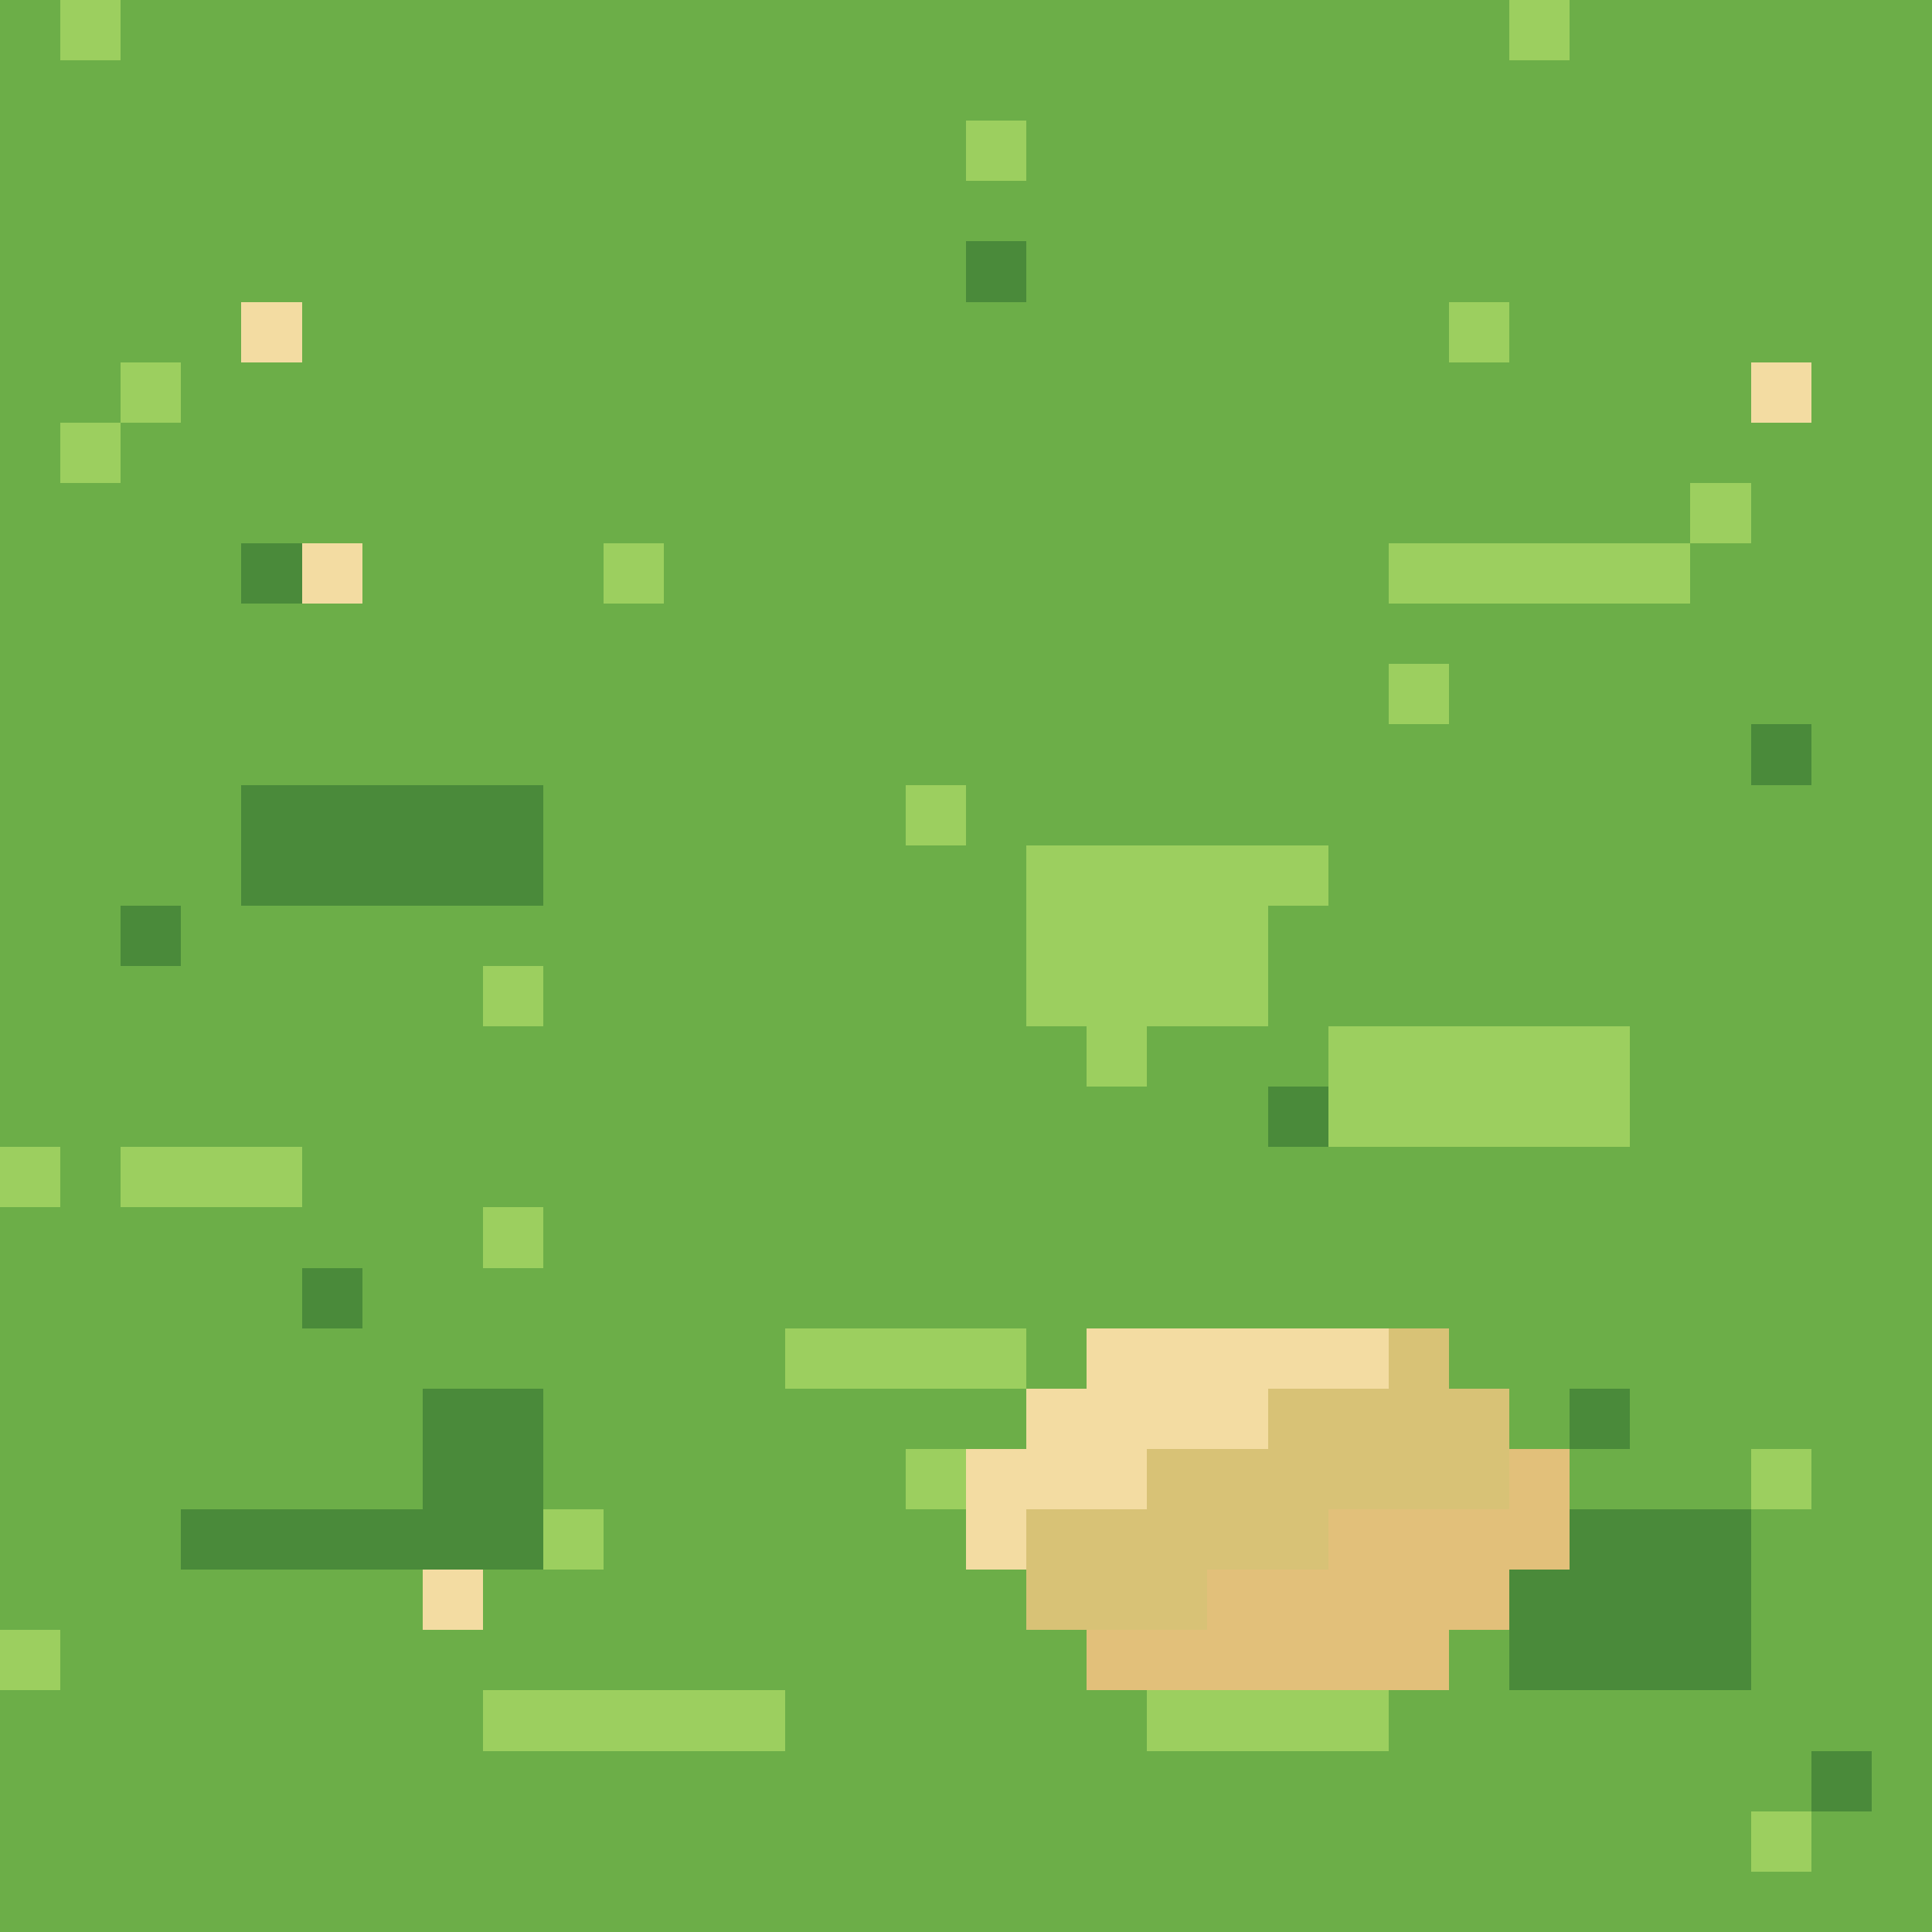
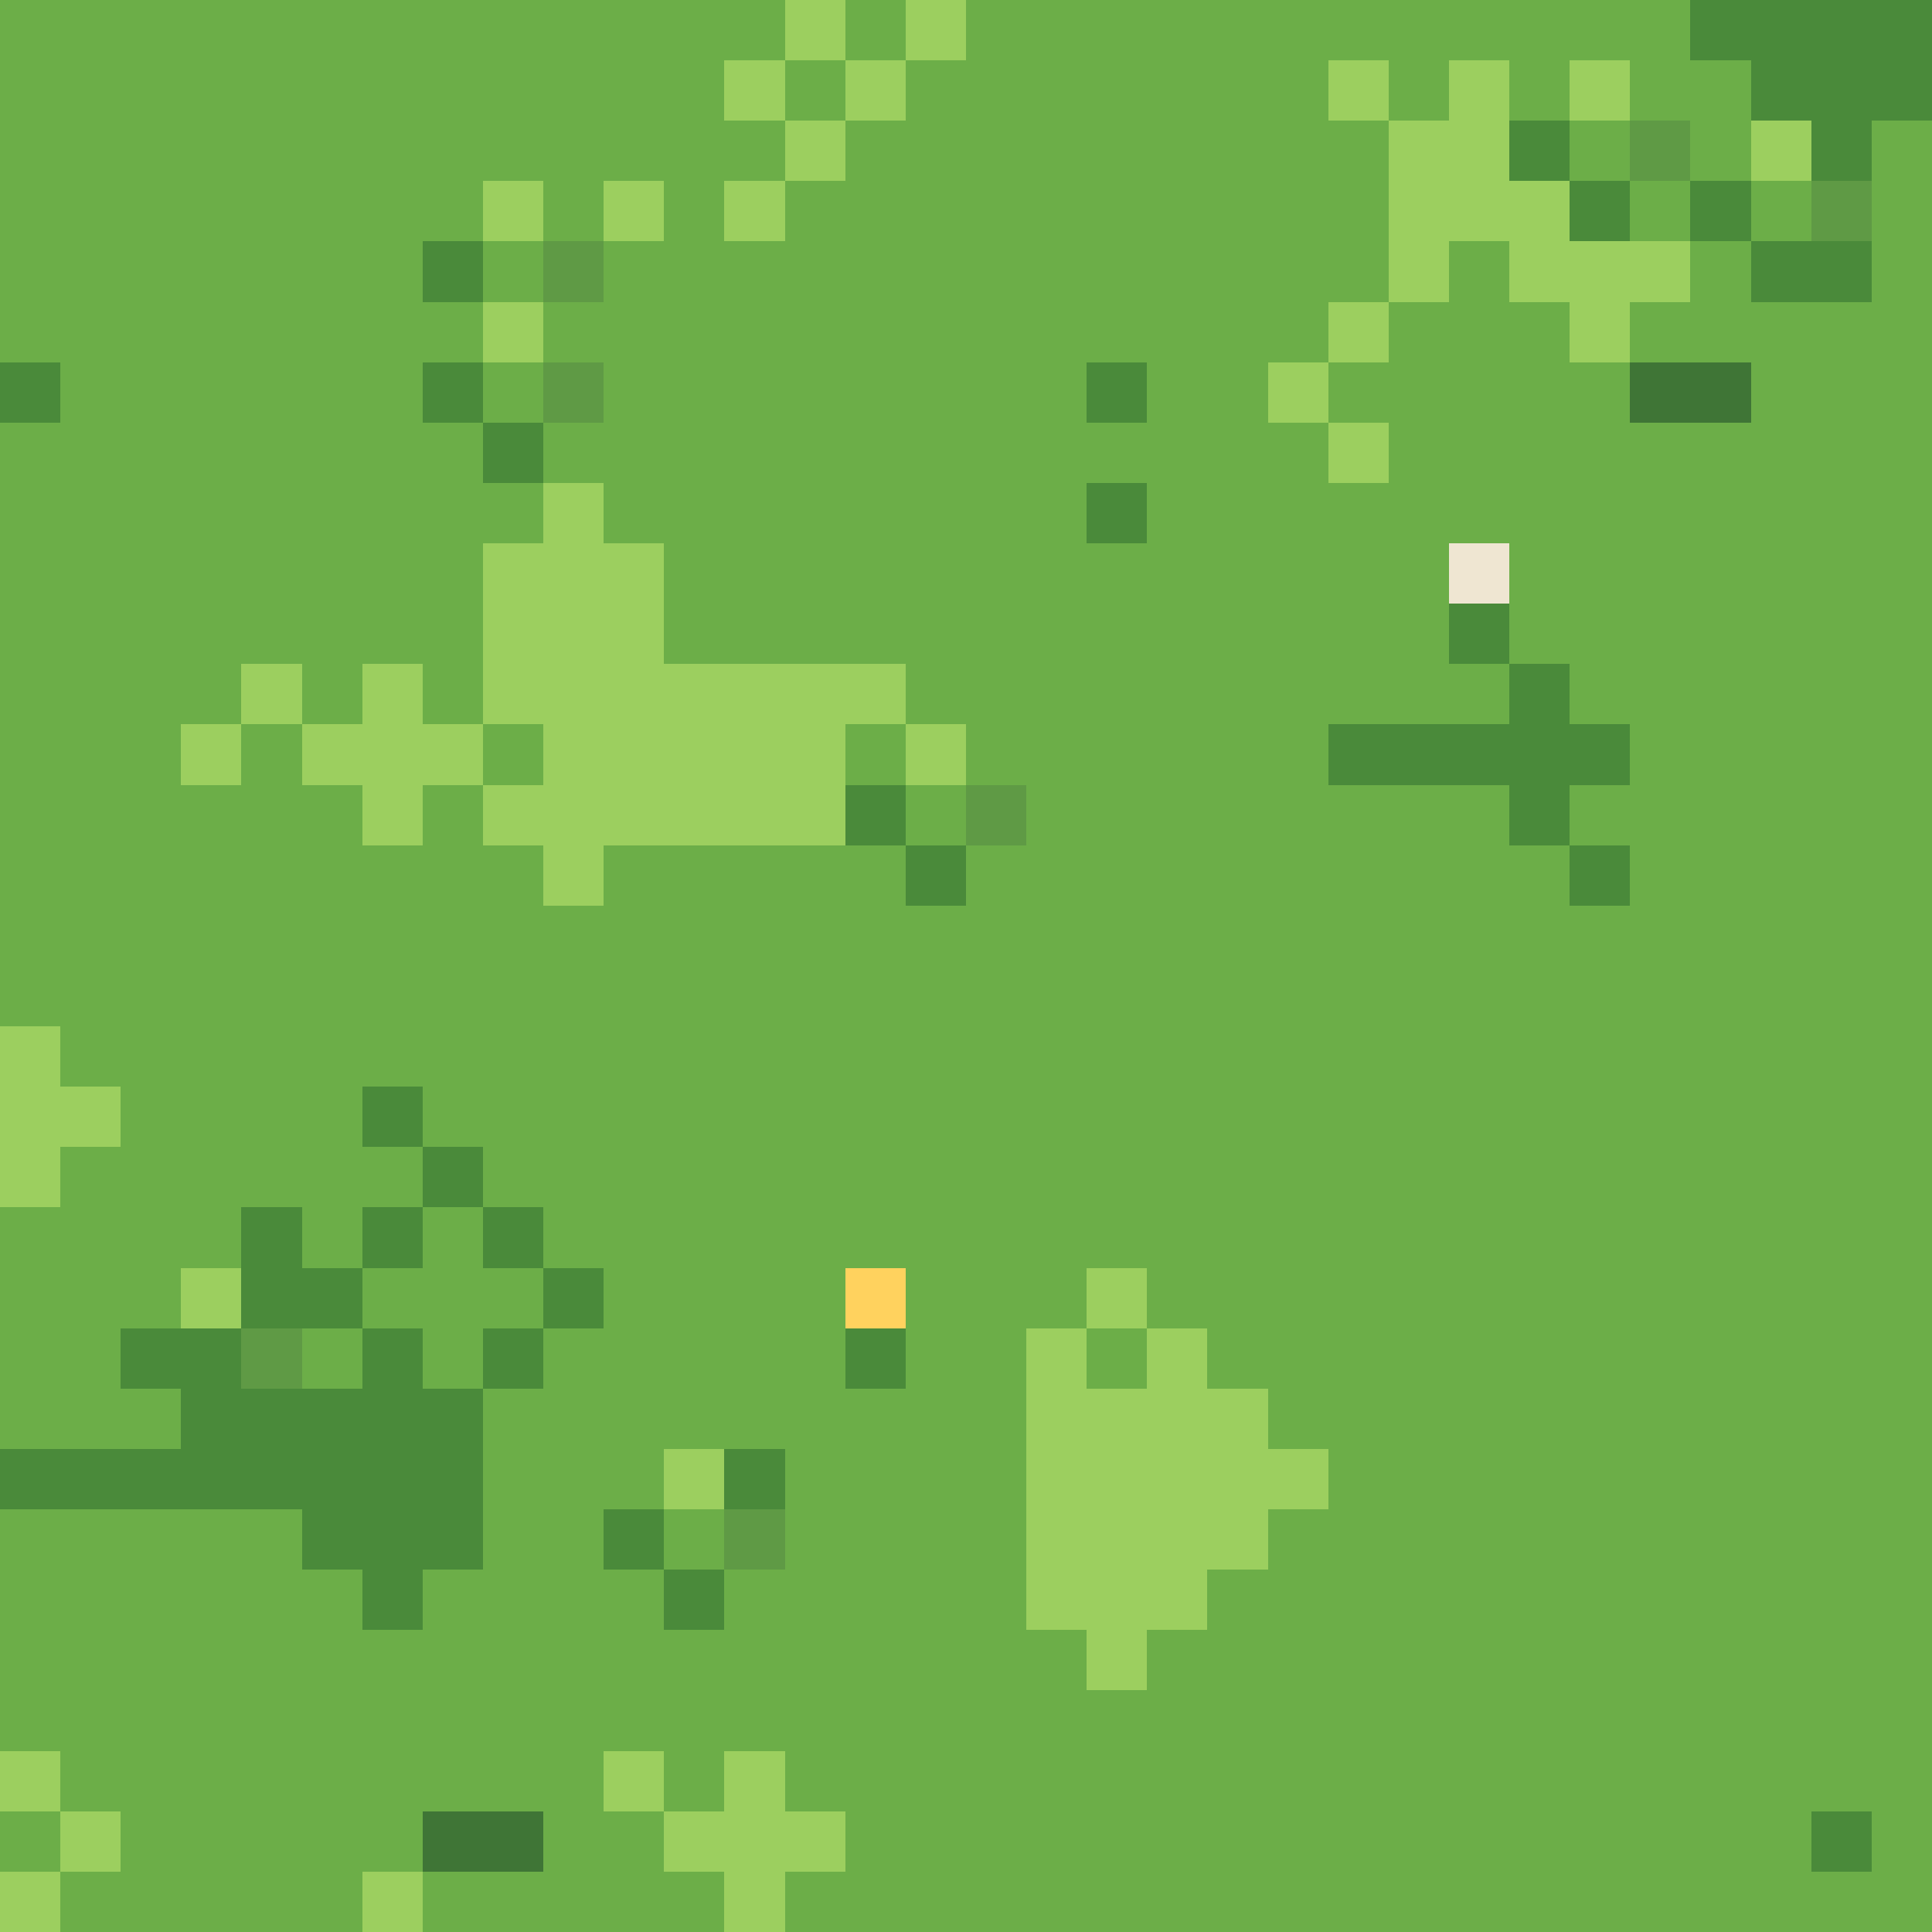
<svg xmlns="http://www.w3.org/2000/svg" viewBox="0 0 32 32" shape-rendering="crispEdges">
-   <path fill="#6cae48" d="M0 0h1v1h-1zM2 0h23v1h-23zM26 0h6v1h-6zM0 1h32v1h-32zM0 2h16v1h-16zM17 2h15v1h-15zM0 3h32v1h-32zM0 4h16v1h-16zM17 4h15v1h-15zM0 5h4v1h-4zM5 5h19v1h-19zM25 5h7v1h-7zM0 6h2v1h-2zM3 6h26v1h-26zM30 6h2v1h-2zM0 7h1v1h-1zM2 7h30v1h-30zM0 8h28v1h-28zM29 8h3v1h-3zM0 9h4v1h-4zM6 9h4v1h-4zM11 9h12v1h-12zM28 9h4v1h-4zM0 10h32v1h-32zM0 11h23v1h-23zM24 11h8v1h-8zM0 12h29v1h-29zM30 12h2v1h-2zM0 13h4v1h-4zM9 13h6v1h-6zM16 13h16v1h-16zM0 14h4v1h-4zM9 14h8v1h-8zM22 14h10v1h-10zM0 15h2v1h-2zM3 15h14v1h-14zM21 15h11v1h-11zM0 16h8v1h-8zM9 16h8v1h-8zM21 16h11v1h-11zM0 17h18v1h-18zM19 17h3v1h-3zM27 17h5v1h-5zM0 18h21v1h-21zM27 18h5v1h-5zM1 19h1v1h-1zM5 19h27v1h-27zM0 20h8v1h-8zM9 20h23v1h-23zM0 21h5v1h-5zM6 21h26v1h-26zM0 22h13v1h-13zM17 22h1v1h-1zM24 22h8v1h-8zM0 23h7v1h-7zM9 23h8v1h-8zM25 23h1v1h-1zM27 23h5v1h-5zM0 24h7v1h-7zM9 24h6v1h-6zM26 24h3v1h-3zM30 24h2v1h-2zM0 25h3v1h-3zM10 25h6v1h-6zM29 25h3v1h-3zM0 26h7v1h-7zM8 26h9v1h-9zM29 26h3v1h-3zM1 27h17v1h-17zM24 27h1v1h-1zM29 27h3v1h-3zM0 28h8v1h-8zM13 28h6v1h-6zM23 28h9v1h-9zM0 29h30v1h-30zM31 29h1v1h-1zM0 30h29v1h-29zM30 30h2v1h-2zM0 31h32v1h-32z" />
-   <path fill="#9ccf5f" d="M1 0h1v1h-1zM25 0h1v1h-1zM16 2h1v1h-1zM24 5h1v1h-1zM2 6h1v1h-1zM1 7h1v1h-1zM28 8h1v1h-1zM10 9h1v1h-1zM23 9h5v1h-5zM23 11h1v1h-1zM15 13h1v1h-1zM17 14h5v1h-5zM17 15h4v1h-4zM8 16h1v1h-1zM17 16h4v1h-4zM18 17h1v1h-1zM22 17h5v1h-5zM22 18h5v1h-5zM0 19h1v1h-1zM2 19h3v1h-3zM8 20h1v1h-1zM13 22h4v1h-4zM15 24h1v1h-1zM29 24h1v1h-1zM9 25h1v1h-1zM0 27h1v1h-1zM8 28h5v1h-5zM19 28h4v1h-4zM29 30h1v1h-1z" />
-   <path fill="#4a8a3a" d="M16 4h1v1h-1zM4 9h1v1h-1zM29 12h1v1h-1zM4 13h5v1h-5zM4 14h5v1h-5zM2 15h1v1h-1zM21 18h1v1h-1zM5 21h1v1h-1zM7 23h2v1h-2zM26 23h1v1h-1zM7 24h2v1h-2zM3 25h6v1h-6zM26 25h3v1h-3zM25 26h4v1h-4zM25 27h4v1h-4zM30 29h1v1h-1z" />
-   <path fill="#f3dca2" d="M4 5h1v1h-1zM29 6h1v1h-1zM5 9h1v1h-1zM18 22h5v1h-5zM17 23h4v1h-4zM16 24h3v1h-3zM16 25h1v1h-1zM7 26h1v1h-1z" />
-   <path fill="#d8c276" d="M23 22h1v1h-1zM21 23h4v1h-4zM19 24h6v1h-6zM17 25h5v1h-5zM17 26h3v1h-3z" />
-   <path fill="#e2c07a" d="M25 24h1v1h-1zM22 25h4v1h-4zM20 26h5v1h-5zM18 27h6v1h-6z" />
+   <path fill="#6cae48" d="M0 0h13v1h-13zM14 0h1v1h-1zM16 0h12v1h-12zM0 1h12v1h-12zM13 1h1v1h-1zM15 1h7v1h-7zM23 1h1v1h-1zM25 1h1v1h-1zM27 1h2v1h-2zM0 2h13v1h-13zM14 2h9v1h-9zM26 2h1v1h-1zM28 2h1v1h-1zM31 2h1v1h-1zM0 3h8v1h-8zM9 3h1v1h-1zM11 3h1v1h-1zM13 3h10v1h-10zM27 3h1v1h-1zM29 3h1v1h-1zM31 3h1v1h-1zM0 4h7v1h-7zM8 4h1v1h-1zM10 4h13v1h-13zM24 4h1v1h-1zM28 4h1v1h-1zM31 4h1v1h-1zM0 5h8v1h-8zM9 5h13v1h-13zM23 5h3v1h-3zM27 5h5v1h-5zM1 6h6v1h-6zM8 6h1v1h-1zM10 6h8v1h-8zM19 6h2v1h-2zM22 6h5v1h-5zM29 6h3v1h-3zM0 7h8v1h-8zM9 7h13v1h-13zM23 7h9v1h-9zM0 8h9v1h-9zM10 8h8v1h-8zM19 8h13v1h-13zM0 9h8v1h-8zM11 9h13v1h-13zM25 9h7v1h-7zM0 10h8v1h-8zM11 10h13v1h-13zM25 10h7v1h-7zM0 11h4v1h-4zM5 11h1v1h-1zM7 11h1v1h-1zM15 11h10v1h-10zM26 11h6v1h-6zM0 12h3v1h-3zM4 12h1v1h-1zM8 12h1v1h-1zM14 12h1v1h-1zM16 12h6v1h-6zM27 12h5v1h-5zM0 13h6v1h-6zM7 13h1v1h-1zM15 13h1v1h-1zM17 13h8v1h-8zM26 13h6v1h-6zM0 14h9v1h-9zM10 14h5v1h-5zM16 14h10v1h-10zM27 14h5v1h-5zM0 15h32v1h-32zM0 16h32v1h-32zM1 17h31v1h-31zM2 18h4v1h-4zM7 18h25v1h-25zM1 19h6v1h-6zM8 19h24v1h-24zM0 20h4v1h-4zM5 20h1v1h-1zM7 20h1v1h-1zM9 20h23v1h-23zM0 21h3v1h-3zM6 21h3v1h-3zM10 21h4v1h-4zM15 21h3v1h-3zM19 21h13v1h-13zM0 22h2v1h-2zM5 22h1v1h-1zM7 22h1v1h-1zM9 22h5v1h-5zM15 22h2v1h-2zM18 22h1v1h-1zM20 22h12v1h-12zM0 23h3v1h-3zM8 23h9v1h-9zM21 23h11v1h-11zM8 24h3v1h-3zM13 24h4v1h-4zM22 24h10v1h-10zM0 25h5v1h-5zM8 25h2v1h-2zM11 25h1v1h-1zM13 25h4v1h-4zM21 25h11v1h-11zM0 26h6v1h-6zM7 26h4v1h-4zM12 26h5v1h-5zM20 26h12v1h-12zM0 27h18v1h-18zM19 27h13v1h-13zM0 28h32v1h-32zM1 29h9v1h-9zM11 29h1v1h-1zM13 29h19v1h-19zM0 30h1v1h-1zM2 30h5v1h-5zM9 30h2v1h-2zM14 30h16v1h-16zM31 30h1v1h-1zM1 31h5v1h-5zM7 31h5v1h-5zM13 31h19v1h-19z" />
+   <path fill="#9ccf5f" d="M13 0h1v1h-1zM15 0h1v1h-1zM12 1h1v1h-1zM14 1h1v1h-1zM22 1h1v1h-1zM24 1h1v1h-1zM26 1h1v1h-1zM13 2h1v1h-1zM23 2h2v1h-2zM29 2h1v1h-1zM8 3h1v1h-1zM10 3h1v1h-1zM12 3h1v1h-1zM23 3h3v1h-3zM23 4h1v1h-1zM25 4h3v1h-3zM8 5h1v1h-1zM22 5h1v1h-1zM26 5h1v1h-1zM21 6h1v1h-1zM22 7h1v1h-1zM9 8h1v1h-1zM8 9h3v1h-3zM8 10h3v1h-3zM4 11h1v1h-1zM6 11h1v1h-1zM8 11h7v1h-7zM3 12h1v1h-1zM5 12h3v1h-3zM9 12h5v1h-5zM15 12h1v1h-1zM6 13h1v1h-1zM8 13h6v1h-6zM9 14h1v1h-1zM0 17h1v1h-1zM0 18h2v1h-2zM0 19h1v1h-1zM3 21h1v1h-1zM18 21h1v1h-1zM17 22h1v1h-1zM19 22h1v1h-1zM17 23h4v1h-4zM11 24h1v1h-1zM17 24h5v1h-5zM17 25h4v1h-4zM17 26h3v1h-3zM18 27h1v1h-1zM0 29h1v1h-1zM10 29h1v1h-1zM12 29h1v1h-1zM1 30h1v1h-1zM11 30h3v1h-3zM0 31h1v1h-1zM6 31h1v1h-1zM12 31h1v1h-1z" />
+   <path fill="#4a8a3a" d="M28 0h4v1h-4zM29 1h3v1h-3zM25 2h1v1h-1zM30 2h1v1h-1zM26 3h1v1h-1zM28 3h1v1h-1zM7 4h1v1h-1zM29 4h2v1h-2zM0 6h1v1h-1zM7 6h1v1h-1zM18 6h1v1h-1zM8 7h1v1h-1zM18 8h1v1h-1zM24 10h1v1h-1zM25 11h1v1h-1zM22 12h5v1h-5zM14 13h1v1h-1zM25 13h1v1h-1zM15 14h1v1h-1zM26 14h1v1h-1zM6 18h1v1h-1zM7 19h1v1h-1zM4 20h1v1h-1zM6 20h1v1h-1zM8 20h1v1h-1zM4 21h2v1h-2zM9 21h1v1h-1zM2 22h2v1h-2zM6 22h1v1h-1zM8 22h1v1h-1zM14 22h1v1h-1zM3 23h5v1h-5zM0 24h8v1h-8zM12 24h1v1h-1zM5 25h3v1h-3zM10 25h1v1h-1zM6 26h1v1h-1zM11 26h1v1h-1zM30 30h1v1h-1z" />
+   <path fill="#5f9a45" d="M27 2h1v1h-1zM30 3h1v1h-1zM9 4h1v1h-1zM9 6h1v1h-1zM16 13h1v1h-1zM4 22h1v1h-1zM12 25h1v1h-1z" />
+   <path fill="#3f7536" d="M27 6h2v1h-2zM7 30h2v1h-2z" />
+   <path fill="#efe6d2" d="M24 9h1v1h-1z" />
+   <path fill="#ffd25e" d="M14 21h1v1h-1z" />
</svg>
